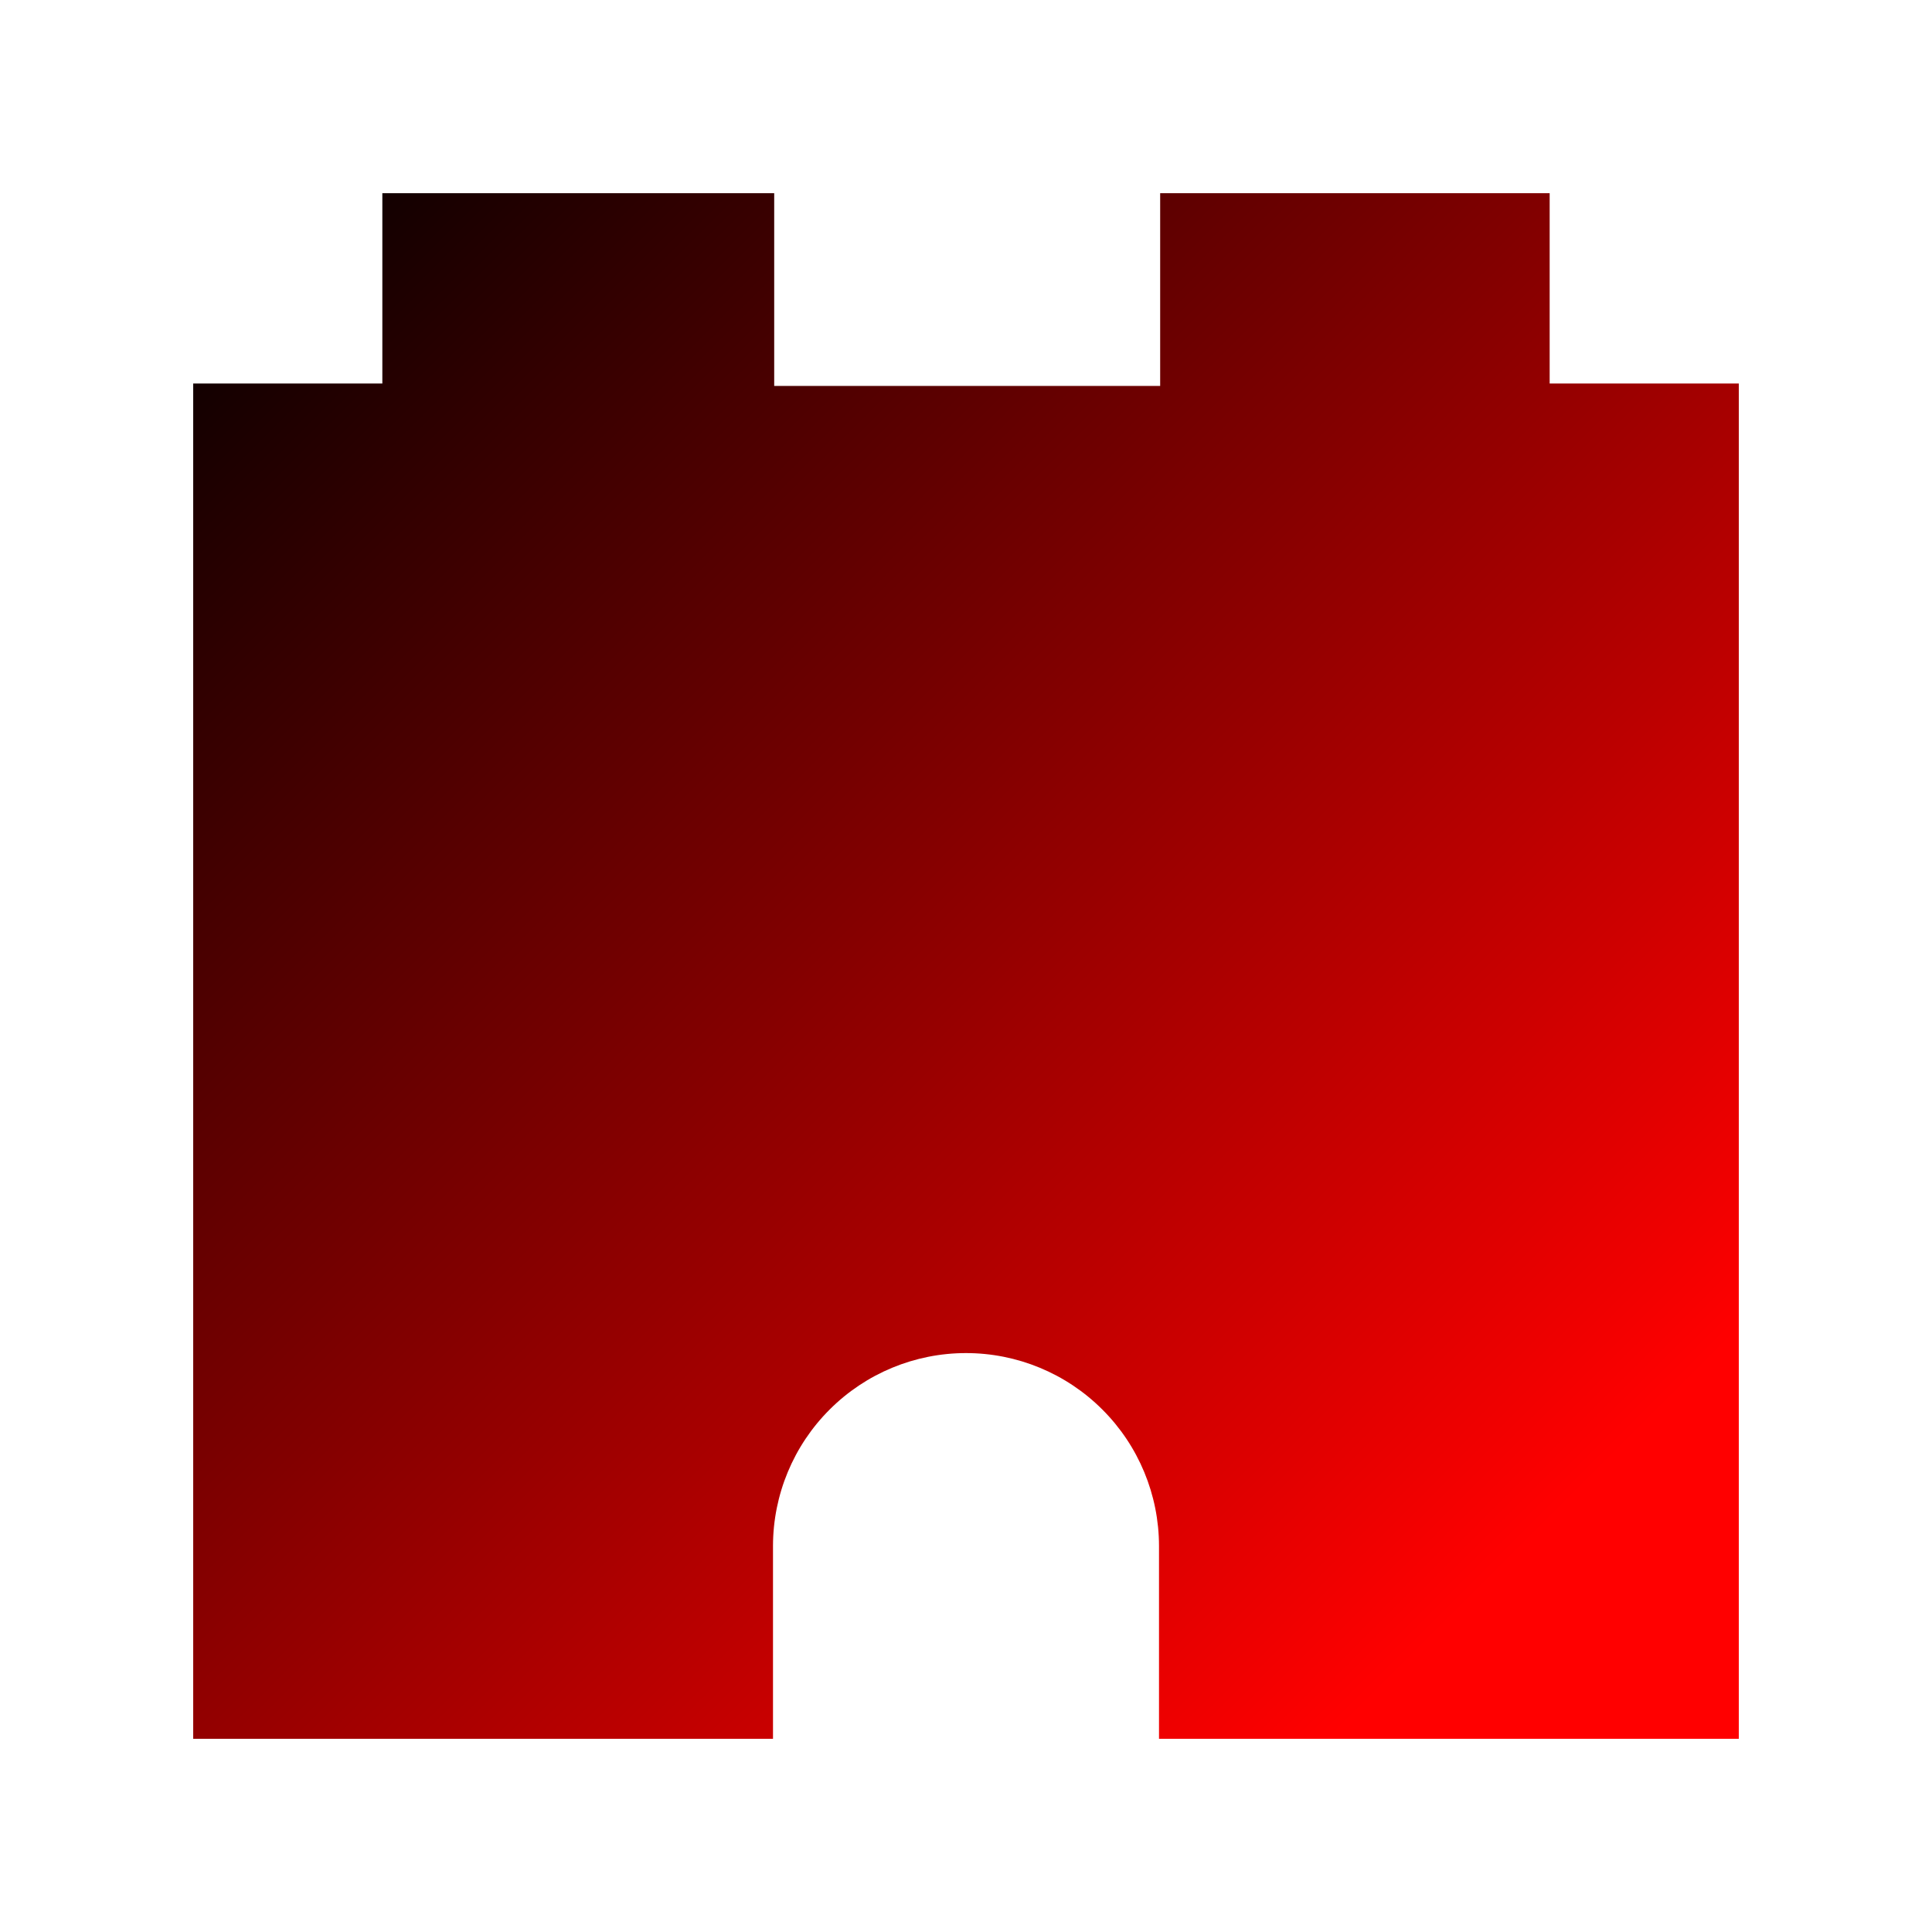
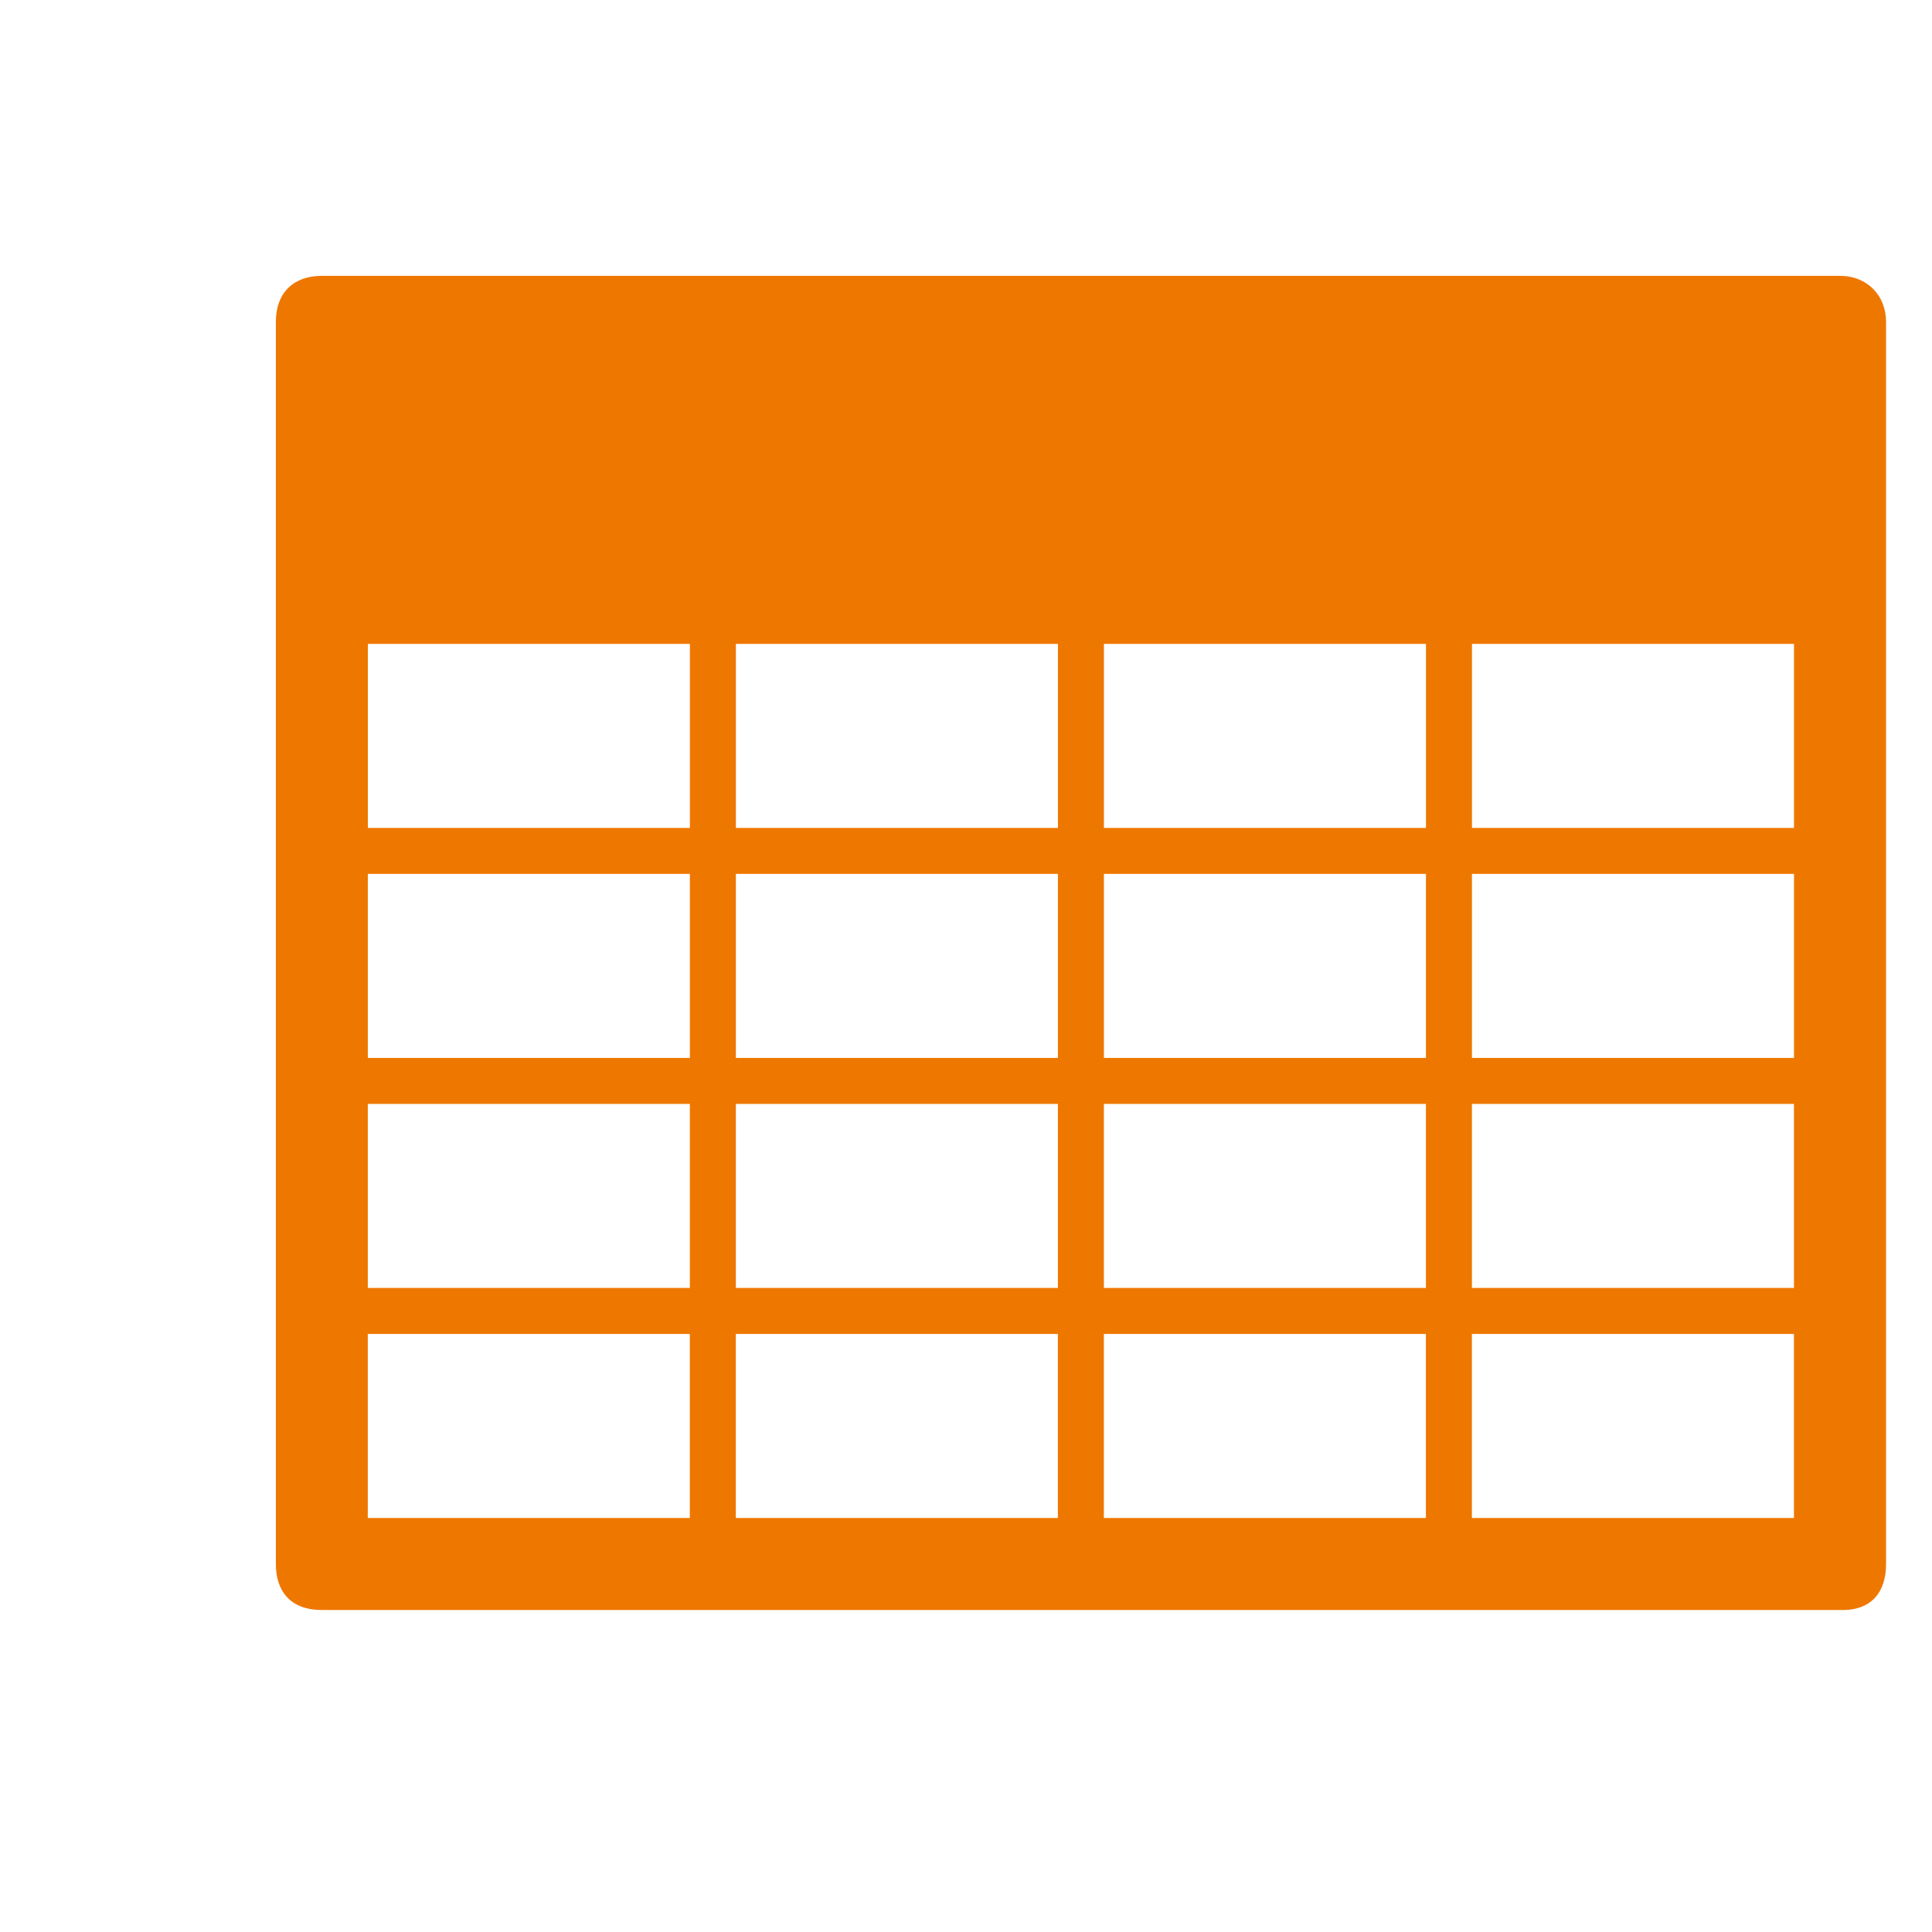
- <svg xmlns="http://www.w3.org/2000/svg" width="40" height="40" viewBox="0 0 40 40" fill="none">
-   <path d="M32.084 7.94V4H24.02V7.99H16.029V4H7.916V7.94H4V36H16.004V32.005C16.006 30.946 16.427 29.931 17.177 29.183C17.926 28.434 18.941 28.014 20 28.014C21.059 28.014 22.074 28.434 22.823 29.183C23.573 29.931 23.994 30.946 23.996 32.005V36H36V7.94H32.084Z" fill="url(#paint0_linear)" />
-   <defs>
-     <linearGradient id="paint0_linear" x1="2.942" y1="4.9" x2="37.777" y2="39.734" gradientUnits="userSpaceOnUse">
-       <stop offset="0" stop-color="#000000" />
-       <stop offset="0.8" stop-color="#FF0000" />
-     </linearGradient>
-   </defs>
+ <svg xmlns="http://www.w3.org/2000/svg" width="40" height="40" viewBox="-10 -12 80.049 84.049">
+   <path d="m 555.563,251.715 c -1.203,0 -2.001,0.709 -2.001,2.001 l 0,54.038 c 0,1.114 0.569,2.001 2.001,2.001 l 66.047,0 c 1.382,0.048 2.003,-0.798 2.001,-2.001 l 0,-54.038 c 0,-1.159 -0.835,-2.001 -2.001,-2.001 l -66.047,0 z m 2.001,16.011 14.01,0 0,8.006 -14.01,0 0,-8.006 z m 16.011,0 14.01,0 0,8.006 -14.01,0 0,-8.006 z m 16.011,0 14.01,0 0,8.006 -14.01,0 0,-8.006 z m 16.011,0 14.01,0 0,8.006 -14.01,0 0,-8.006 z m -48.034,10.007 14.01,0 0,8.006 -14.01,0 0,-8.006 z m 16.011,0 14.01,0 0,8.006 -14.01,0 0,-8.006 z m 16.011,0 14.01,0 0,8.006 -14.01,0 0,-8.006 z m 16.011,0 14.01,0 0,8.006 -14.01,0 0,-8.006 z m -48.034,10.007 14.01,0 0,8.006 -14.01,0 0,-8.006 z m 16.011,0 14.01,0 0,8.006 -14.01,0 0,-8.006 z m 16.011,0 14.01,0 0,8.006 -14.01,0 0,-8.006 z m 16.011,0 14.01,0 0,8.006 -14.01,0 0,-8.006 z m -48.034,10.007 14.01,0 0,8.006 -14.01,0 0,-8.006 z m 16.011,0 14.01,0 0,8.006 -14.01,0 0,-8.006 z m 16.011,0 14.01,0 0,8.006 -14.01,0 0,-8.006 z m 16.011,0 14.01,0 0,8.006 -14.01,0 0,-8.006 z" fill="#e70" transform="translate(-553.561 -251.715)" />
</svg>
